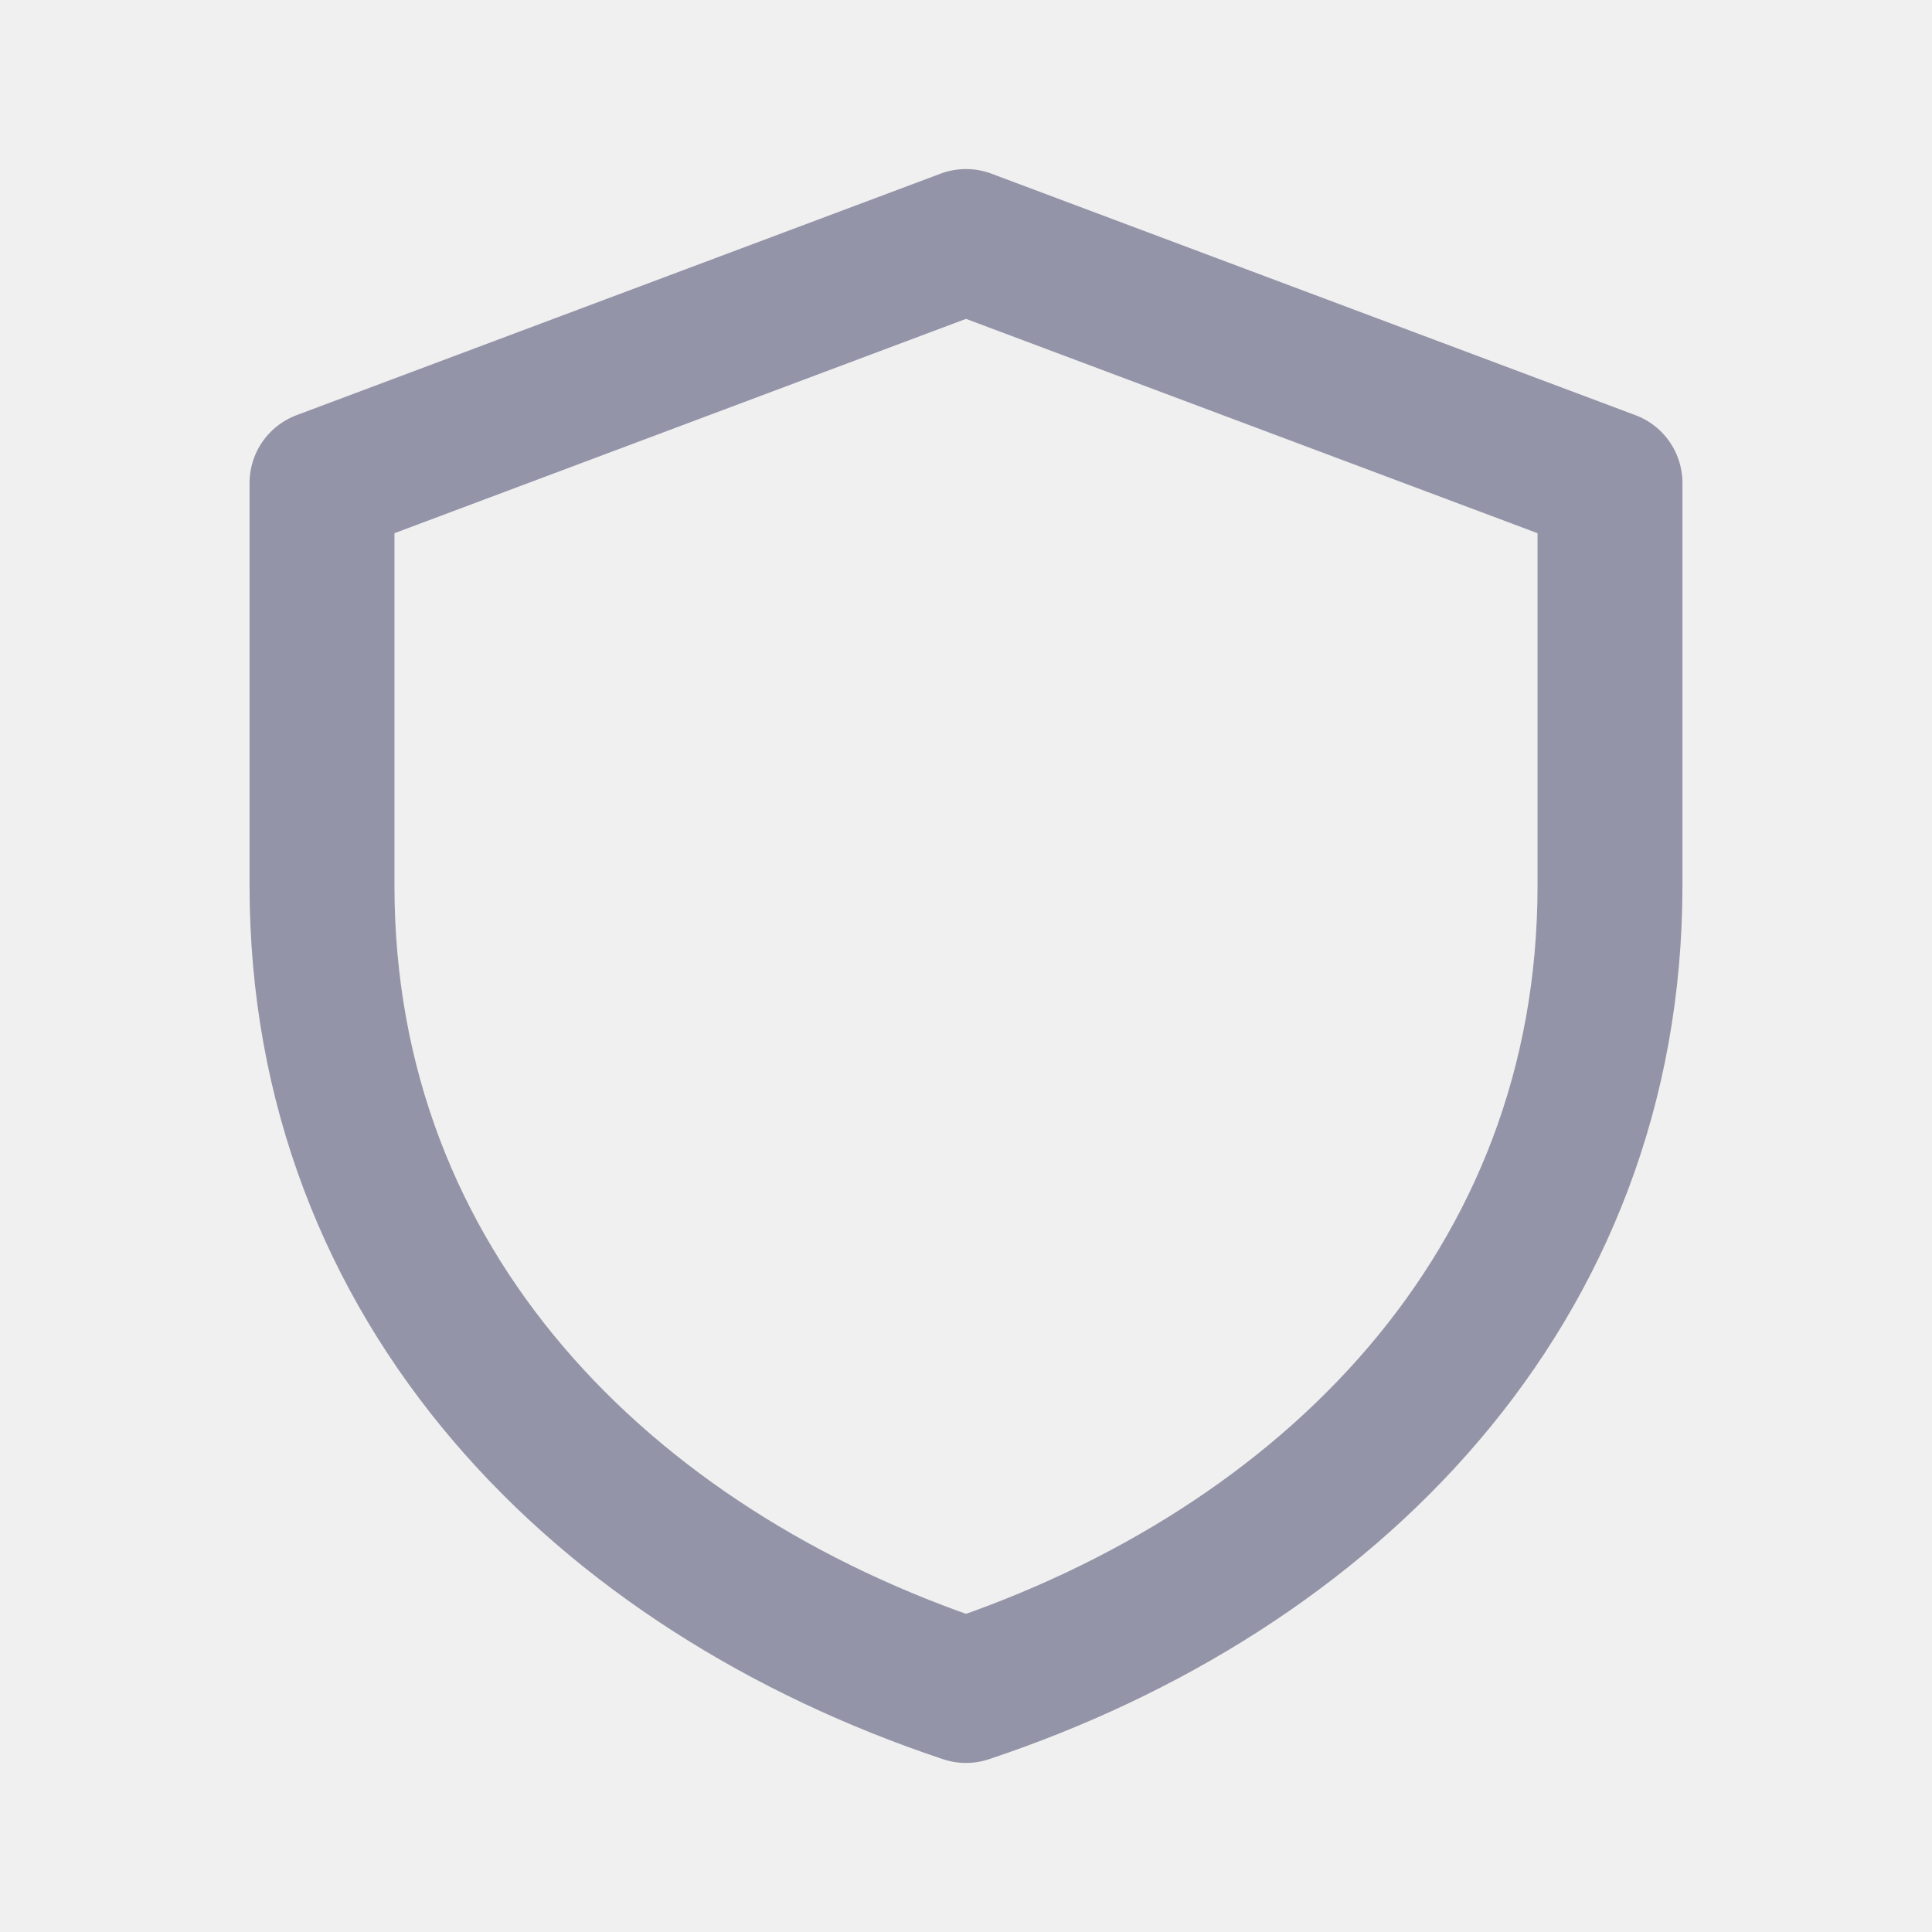
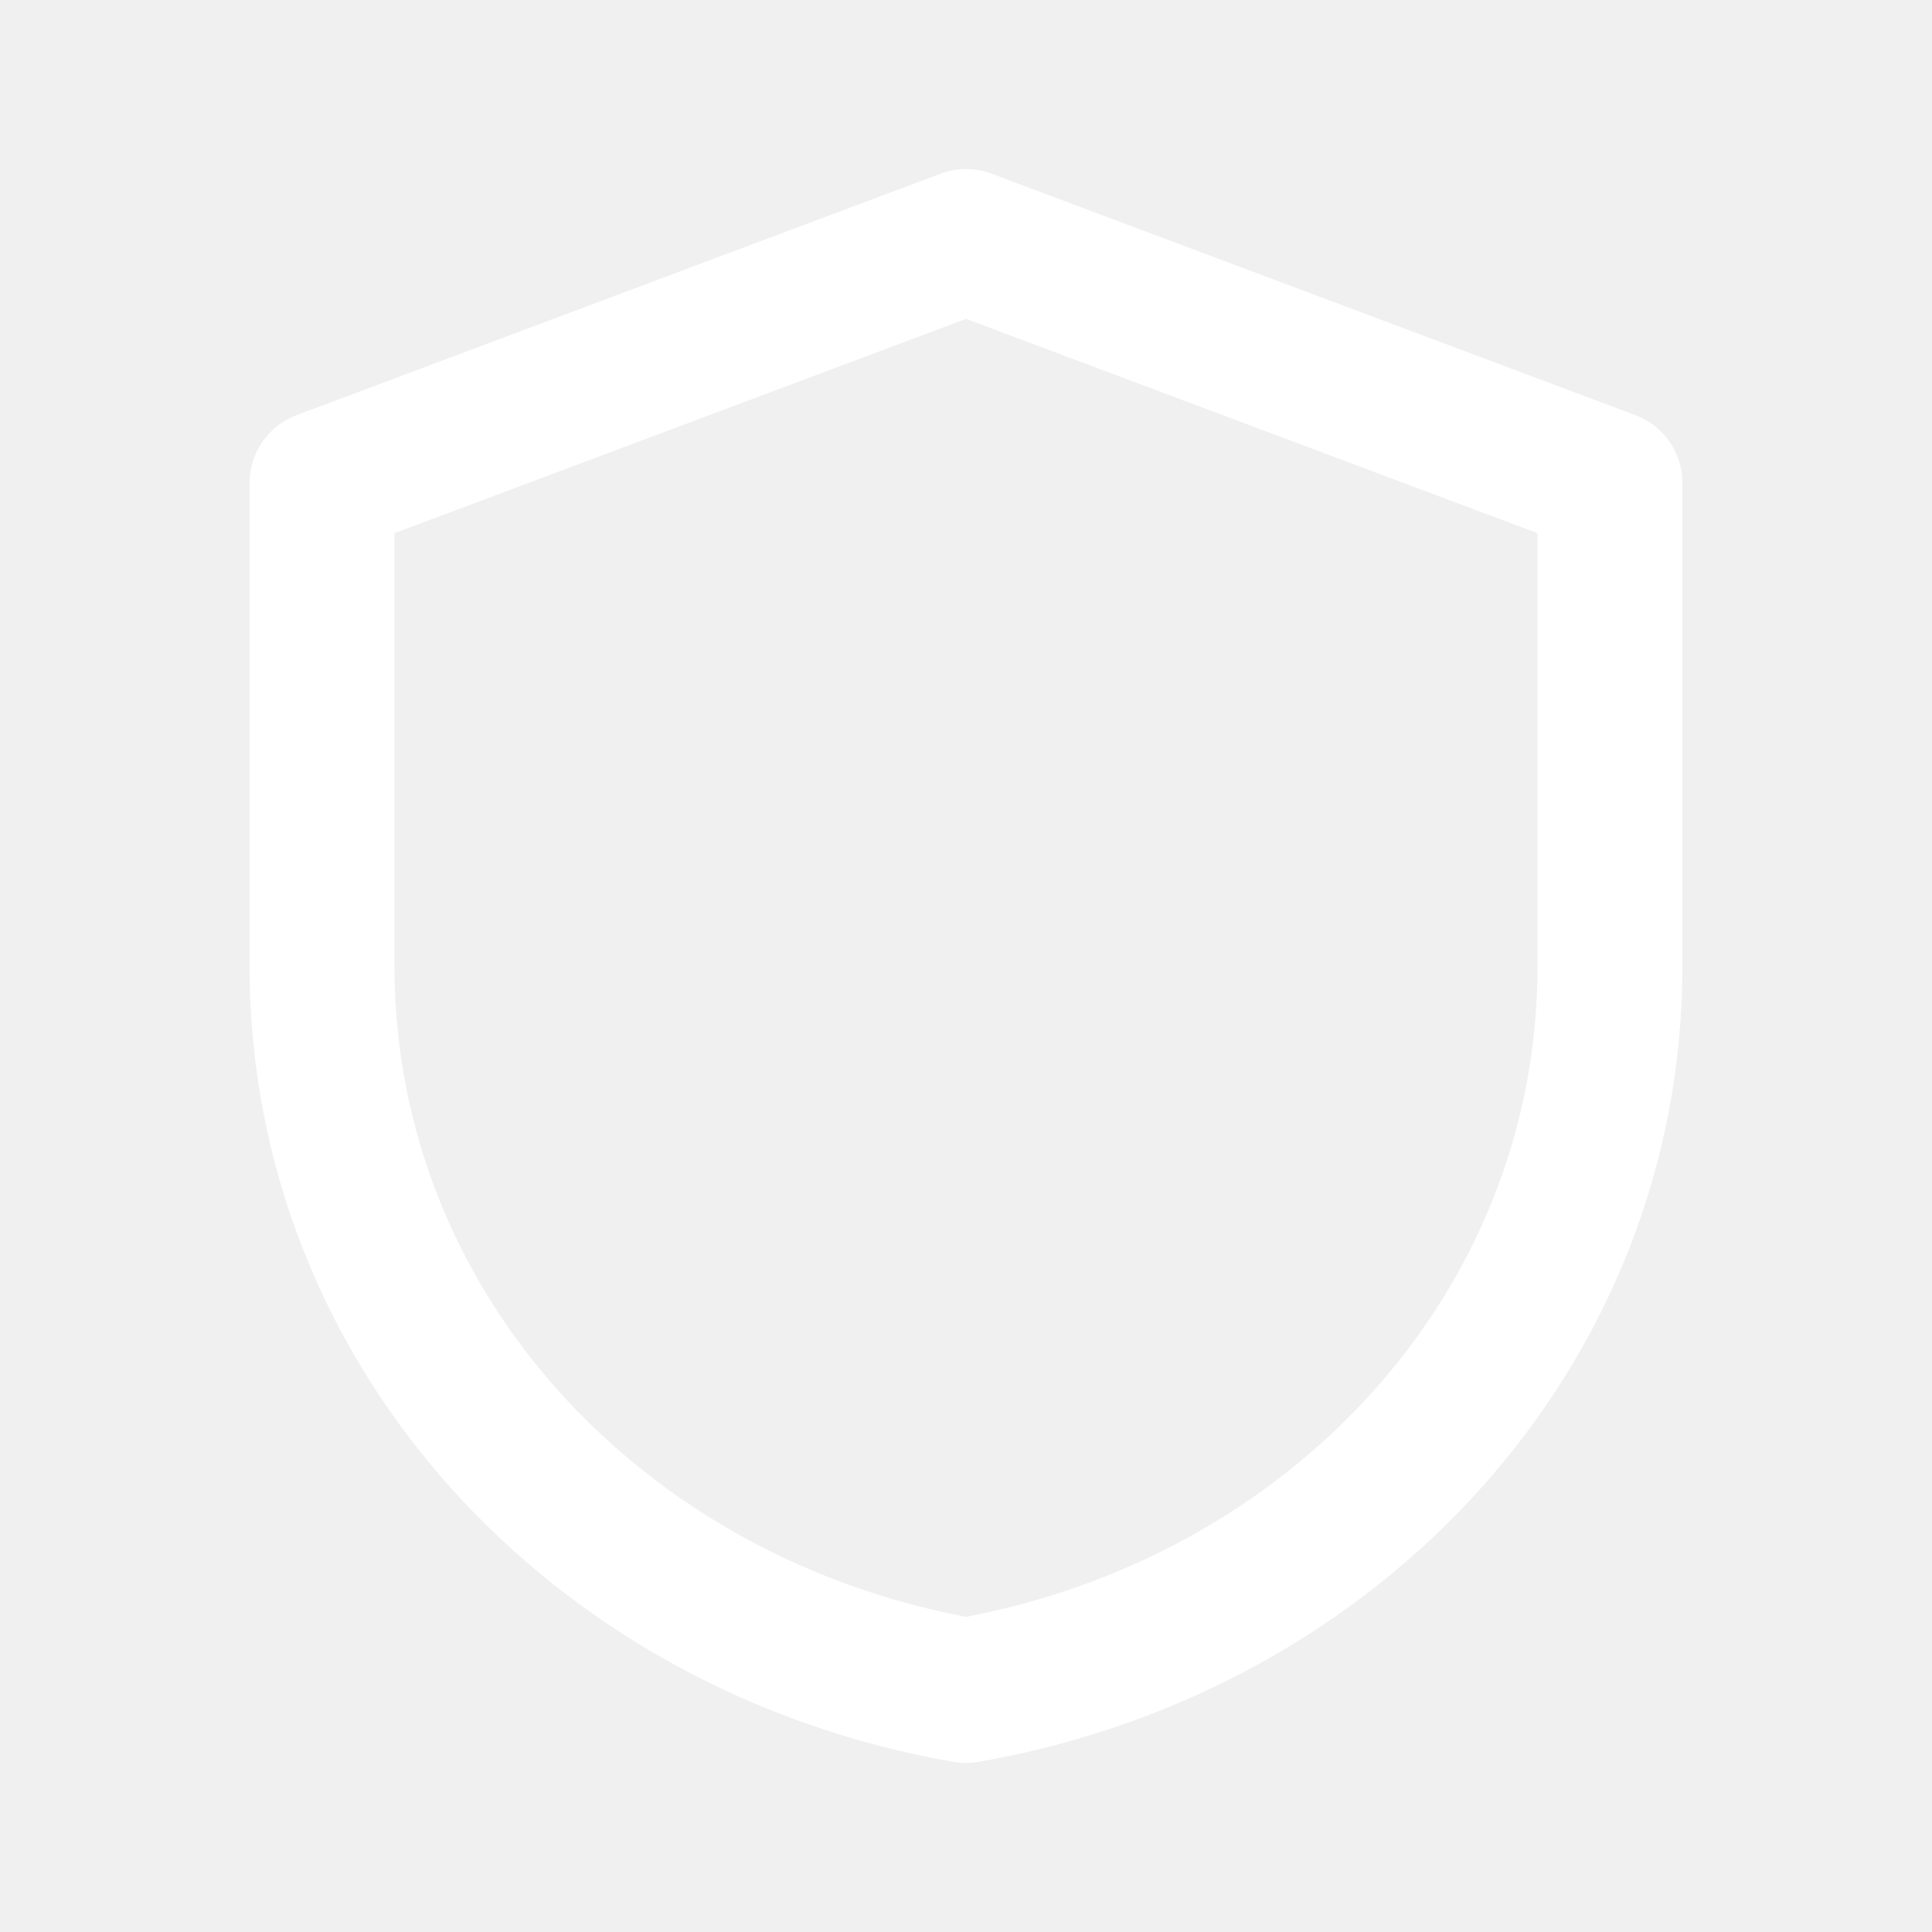
- <svg xmlns="http://www.w3.org/2000/svg" width="24" height="24" viewBox="0 0 24 24" fill="none" stroke="#9494a8" stroke-width="1.8" stroke-linecap="round" stroke-linejoin="round">
-   <path d="M12 3 4 6v5c0 5 3.5 8.5 8 10 4.5-1.5 8-5 8-10V6z" />
+ <svg xmlns="http://www.w3.org/2000/svg" width="24" height="24" viewBox="0 0 24 24" fill="none" stroke="#ffffff" stroke-width="1.8" stroke-linecap="round" stroke-linejoin="round">
+   <path d="M12 3l8 3v6c0 4.5-3.4 8.2-8 9-4.6-.8-8-4.5-8-9V6z" />
</svg>
